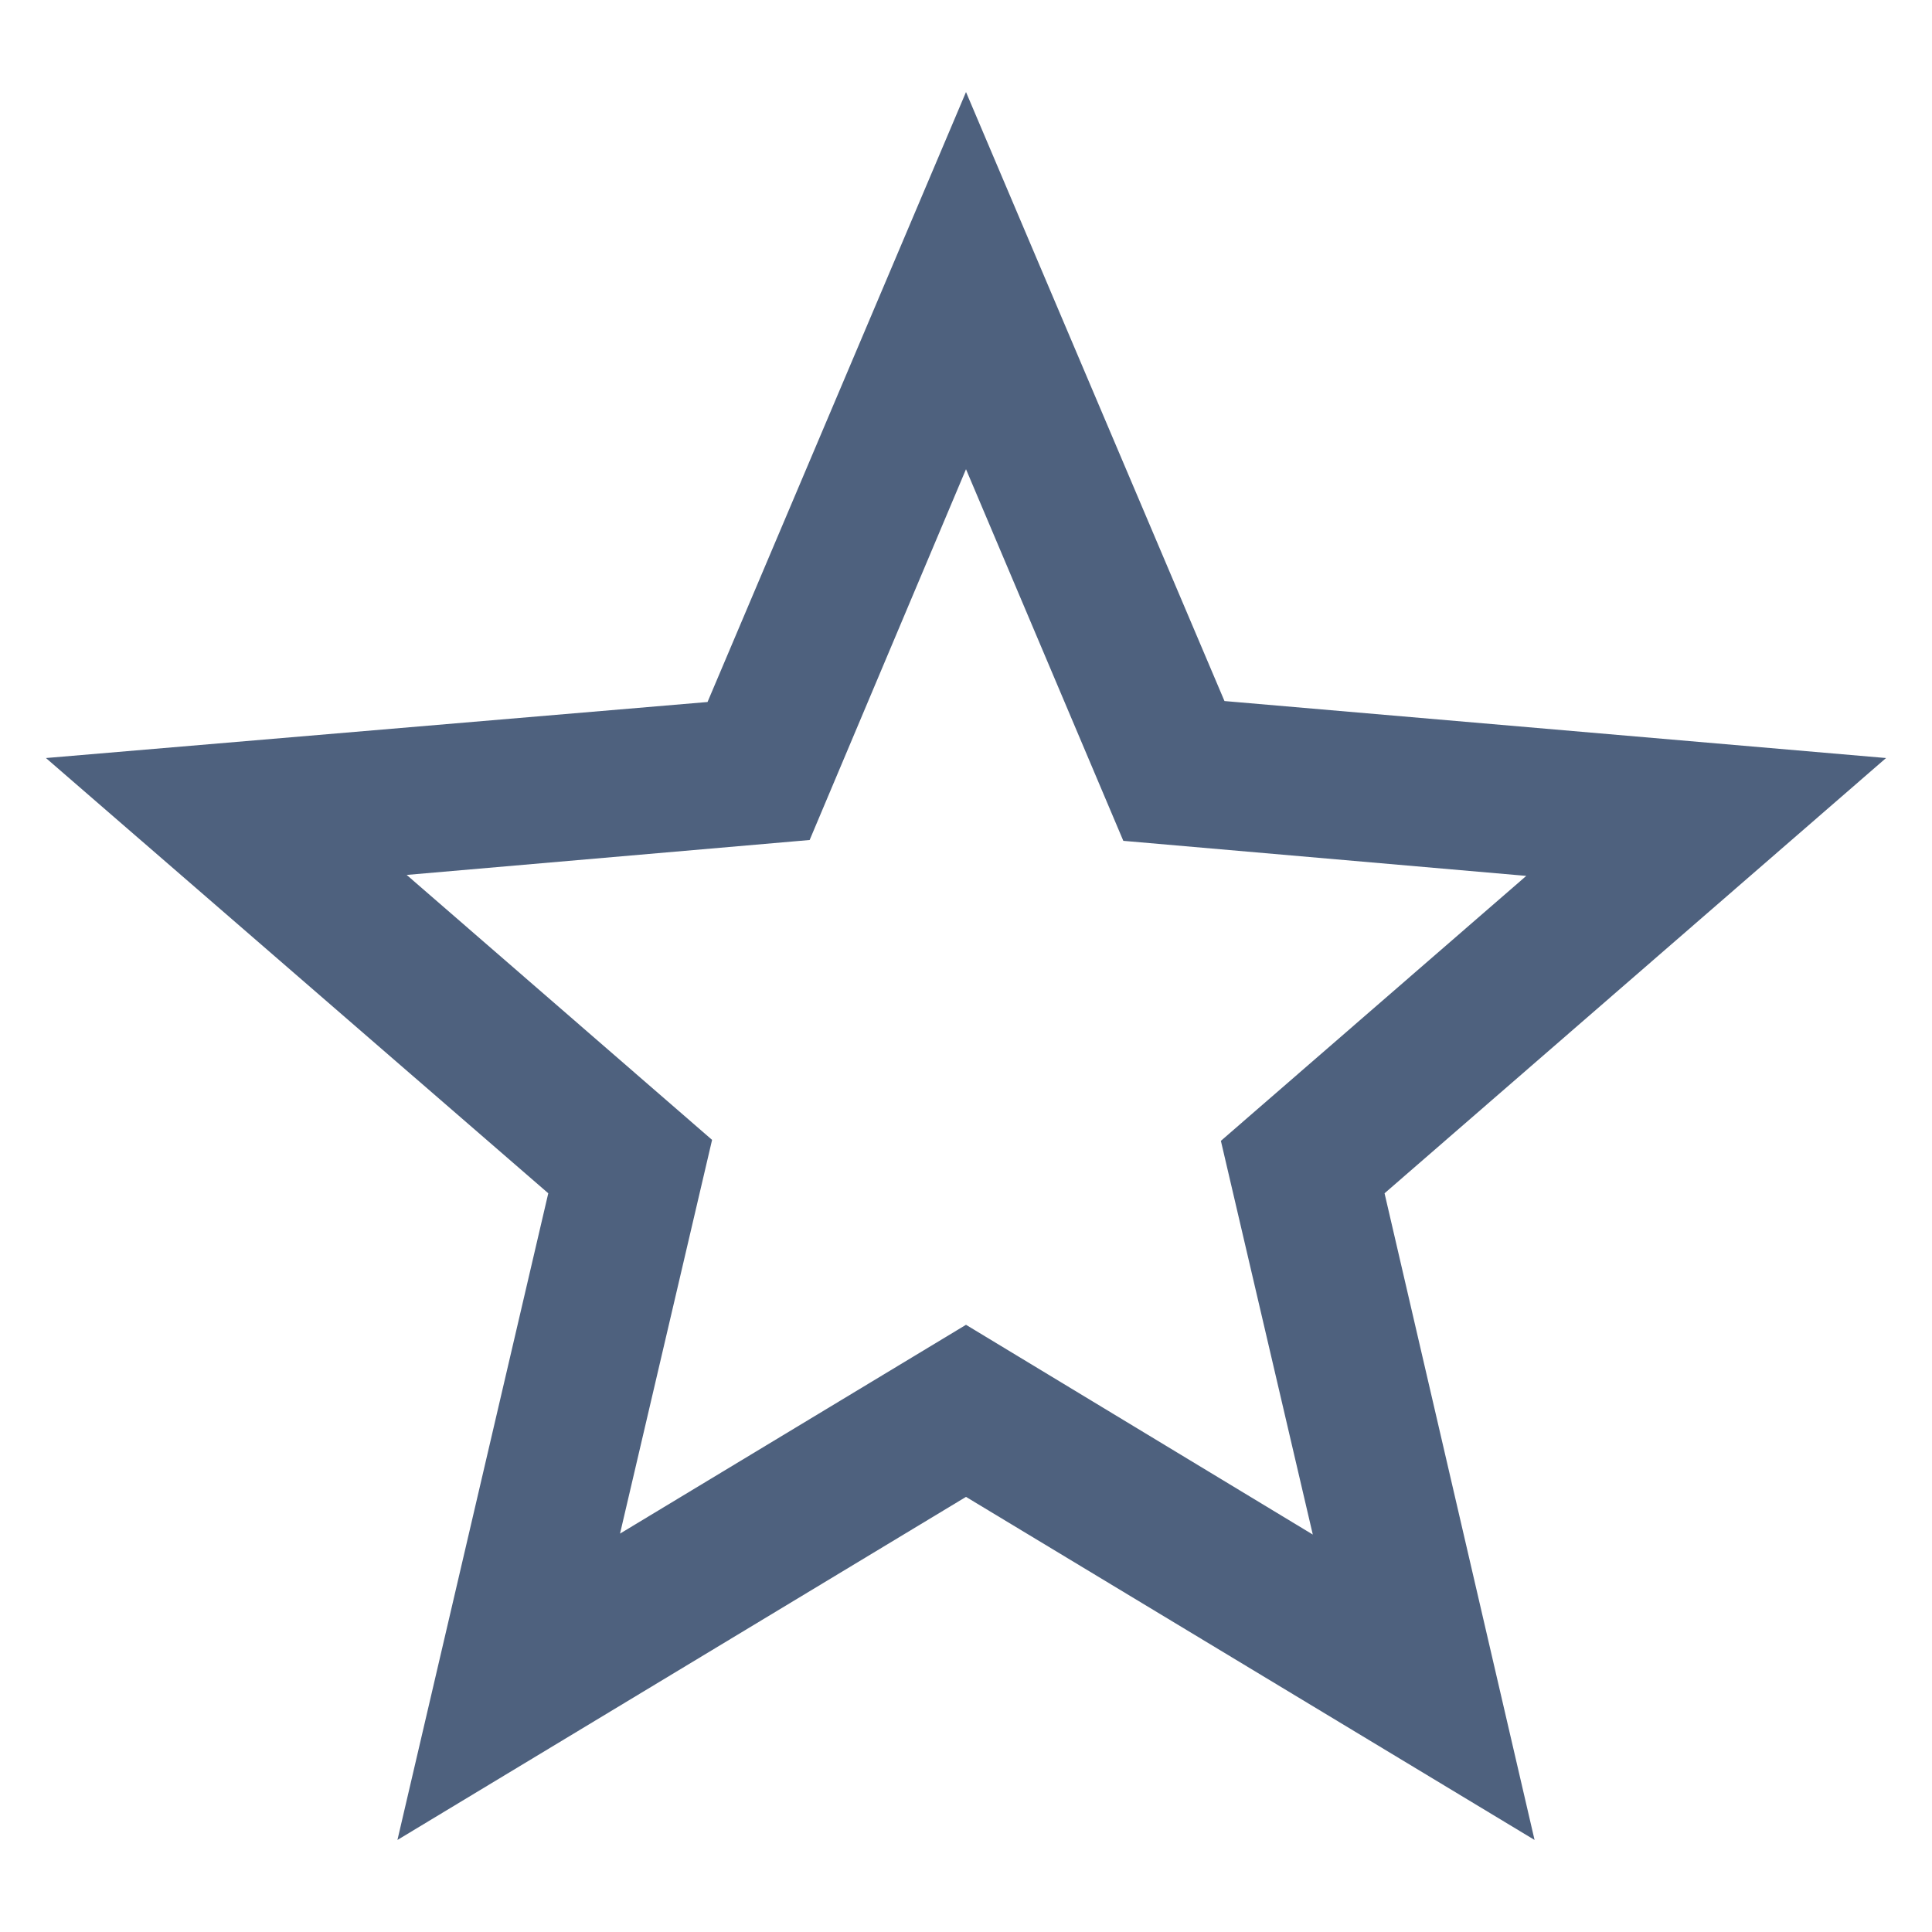
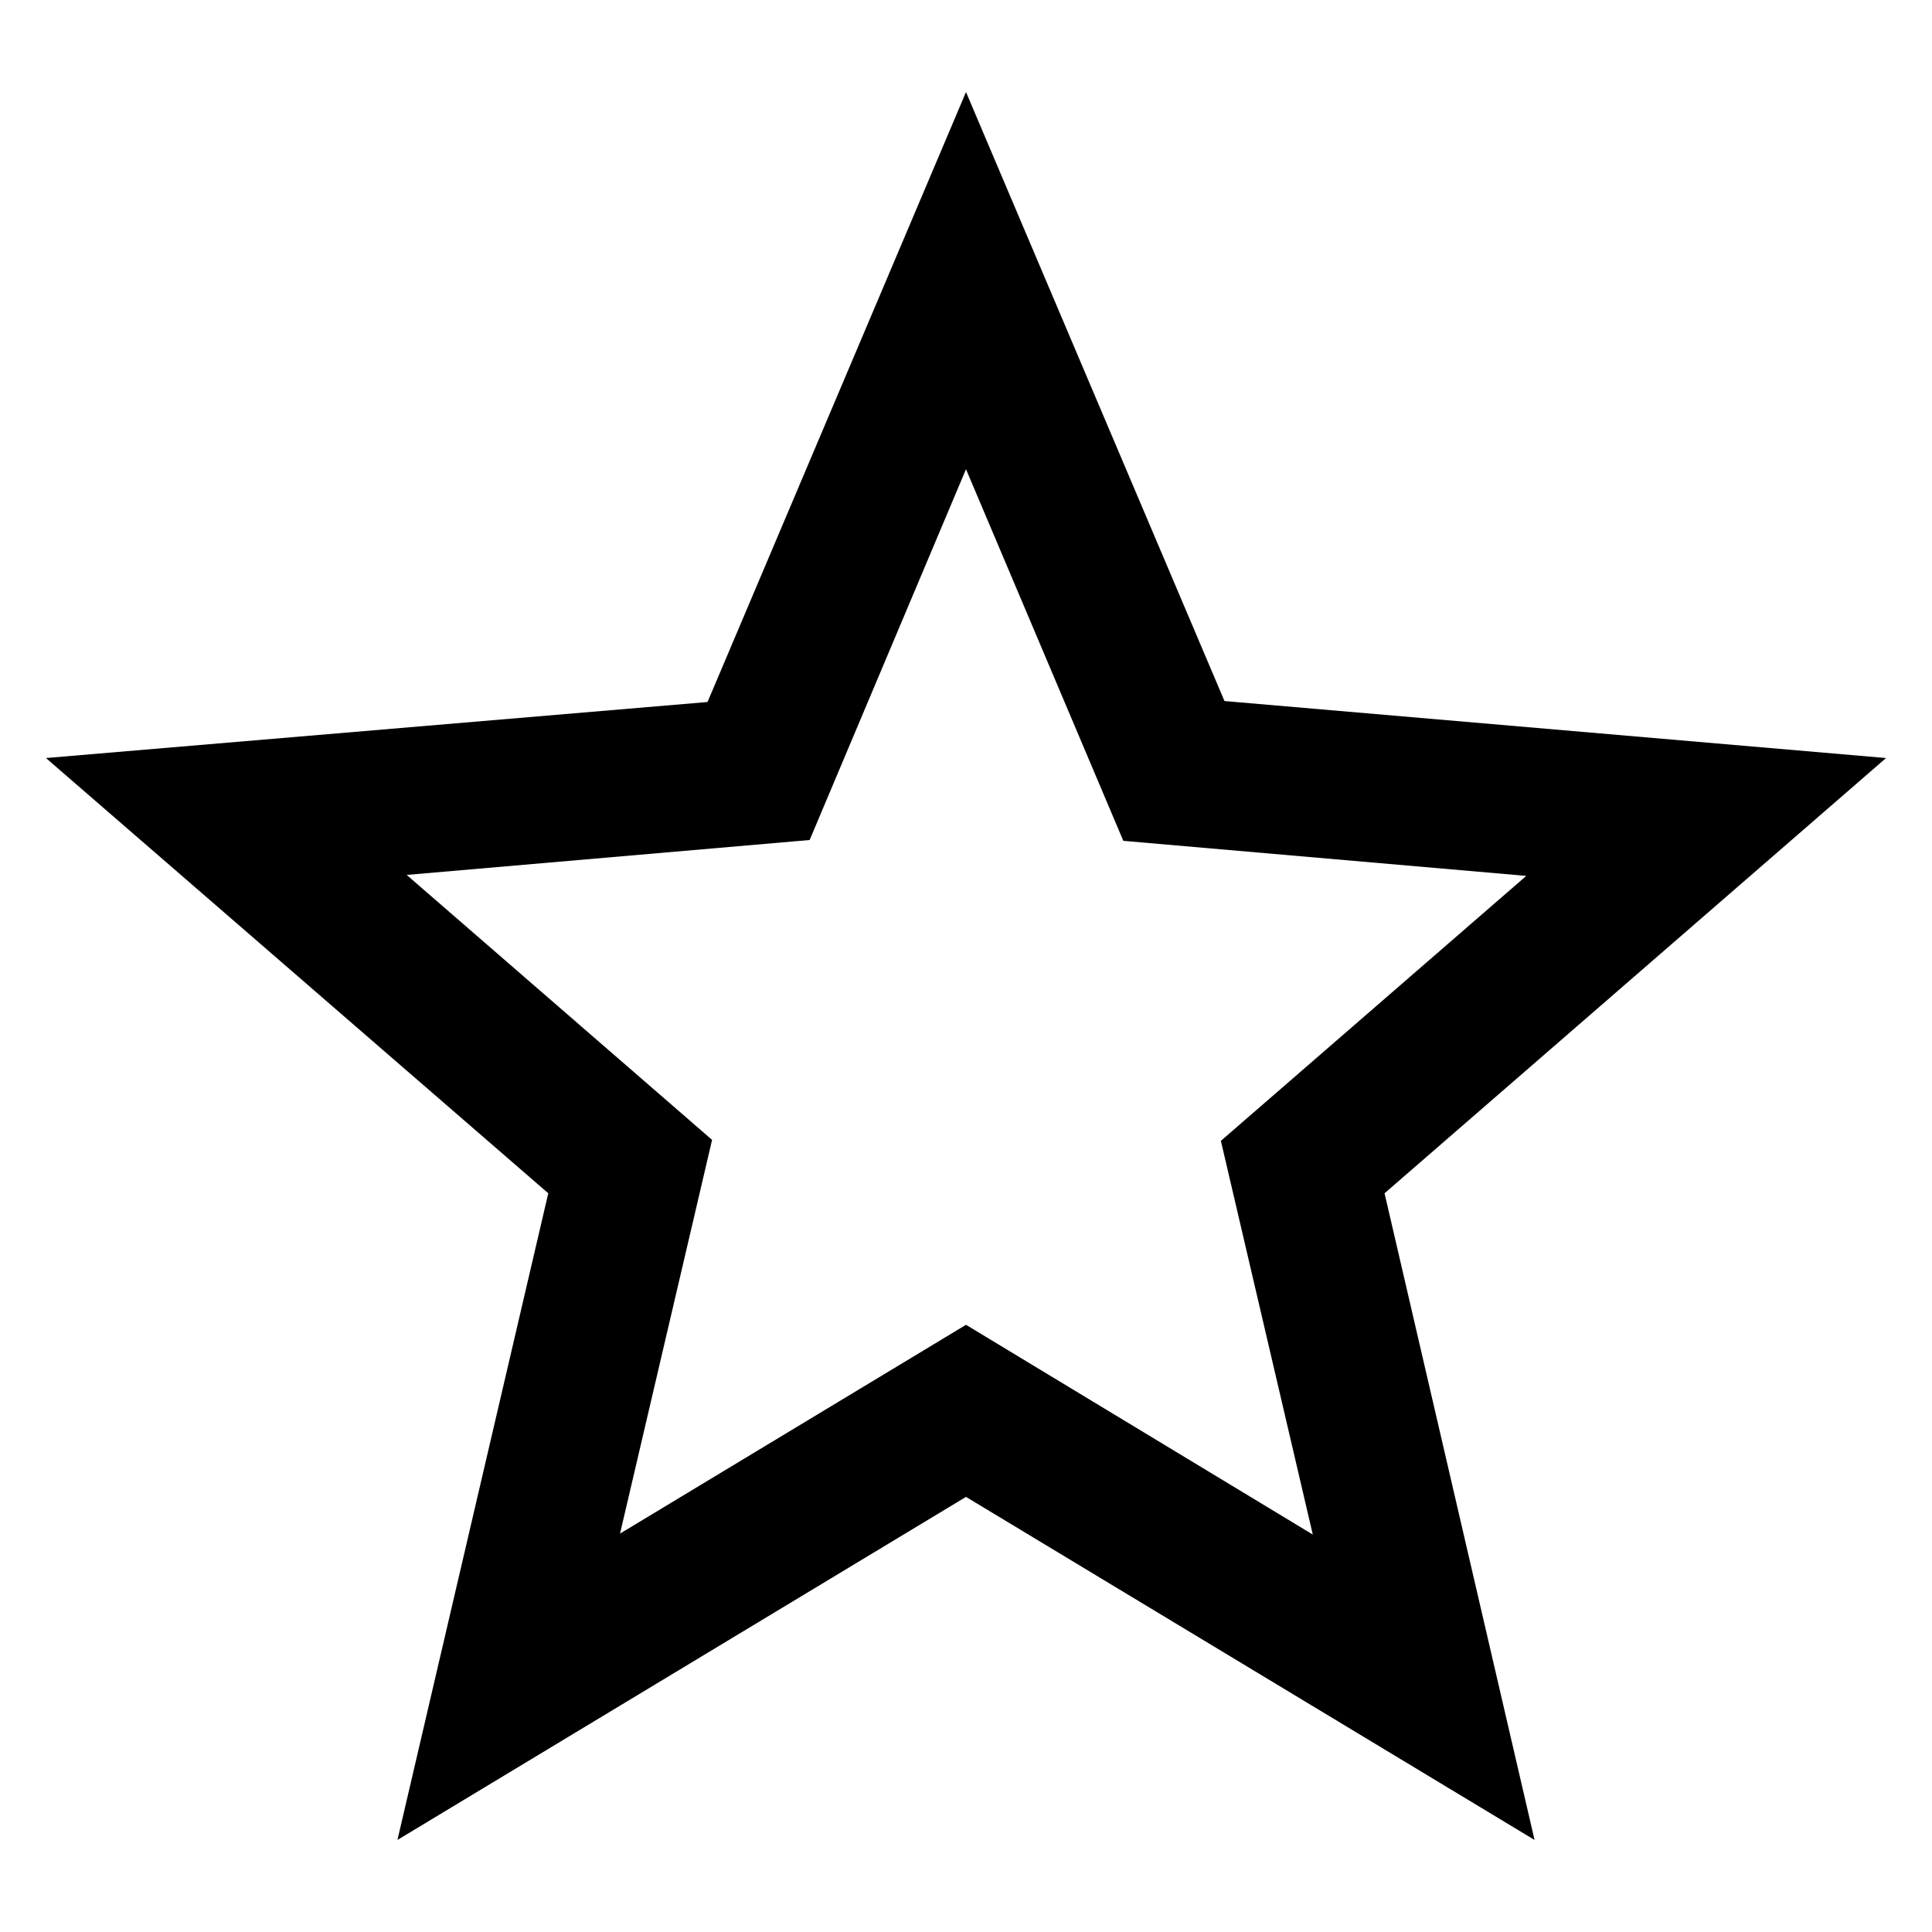
<svg xmlns="http://www.w3.org/2000/svg" width="14" height="14" viewBox="0 0 14 14" fill="none">
-   <path d="M13.667 5.493L8.873 5.08L7 0.667L5.127 5.087L0.333 5.493L3.973 8.647L2.88 13.333L7 10.847L11.12 13.333L10.033 8.647L13.667 5.493ZM7 9.6L4.493 11.113L5.16 8.26L2.947 6.34L5.867 6.087L7 3.4L8.14 6.093L11.06 6.347L8.847 8.267L9.513 11.12L7 9.6Z" fill="#4E617E" />
+   <path d="M13.667 5.493L8.873 5.08L7 0.667L5.127 5.087L0.333 5.493L3.973 8.647L2.88 13.333L7 10.847L11.12 13.333L10.033 8.647L13.667 5.493ZM7 9.6L4.493 11.113L5.16 8.26L2.947 6.34L5.867 6.087L7 3.4L8.14 6.093L11.06 6.347L8.847 8.267L9.513 11.12L7 9.6Z" fill="currentColor" />
</svg>
